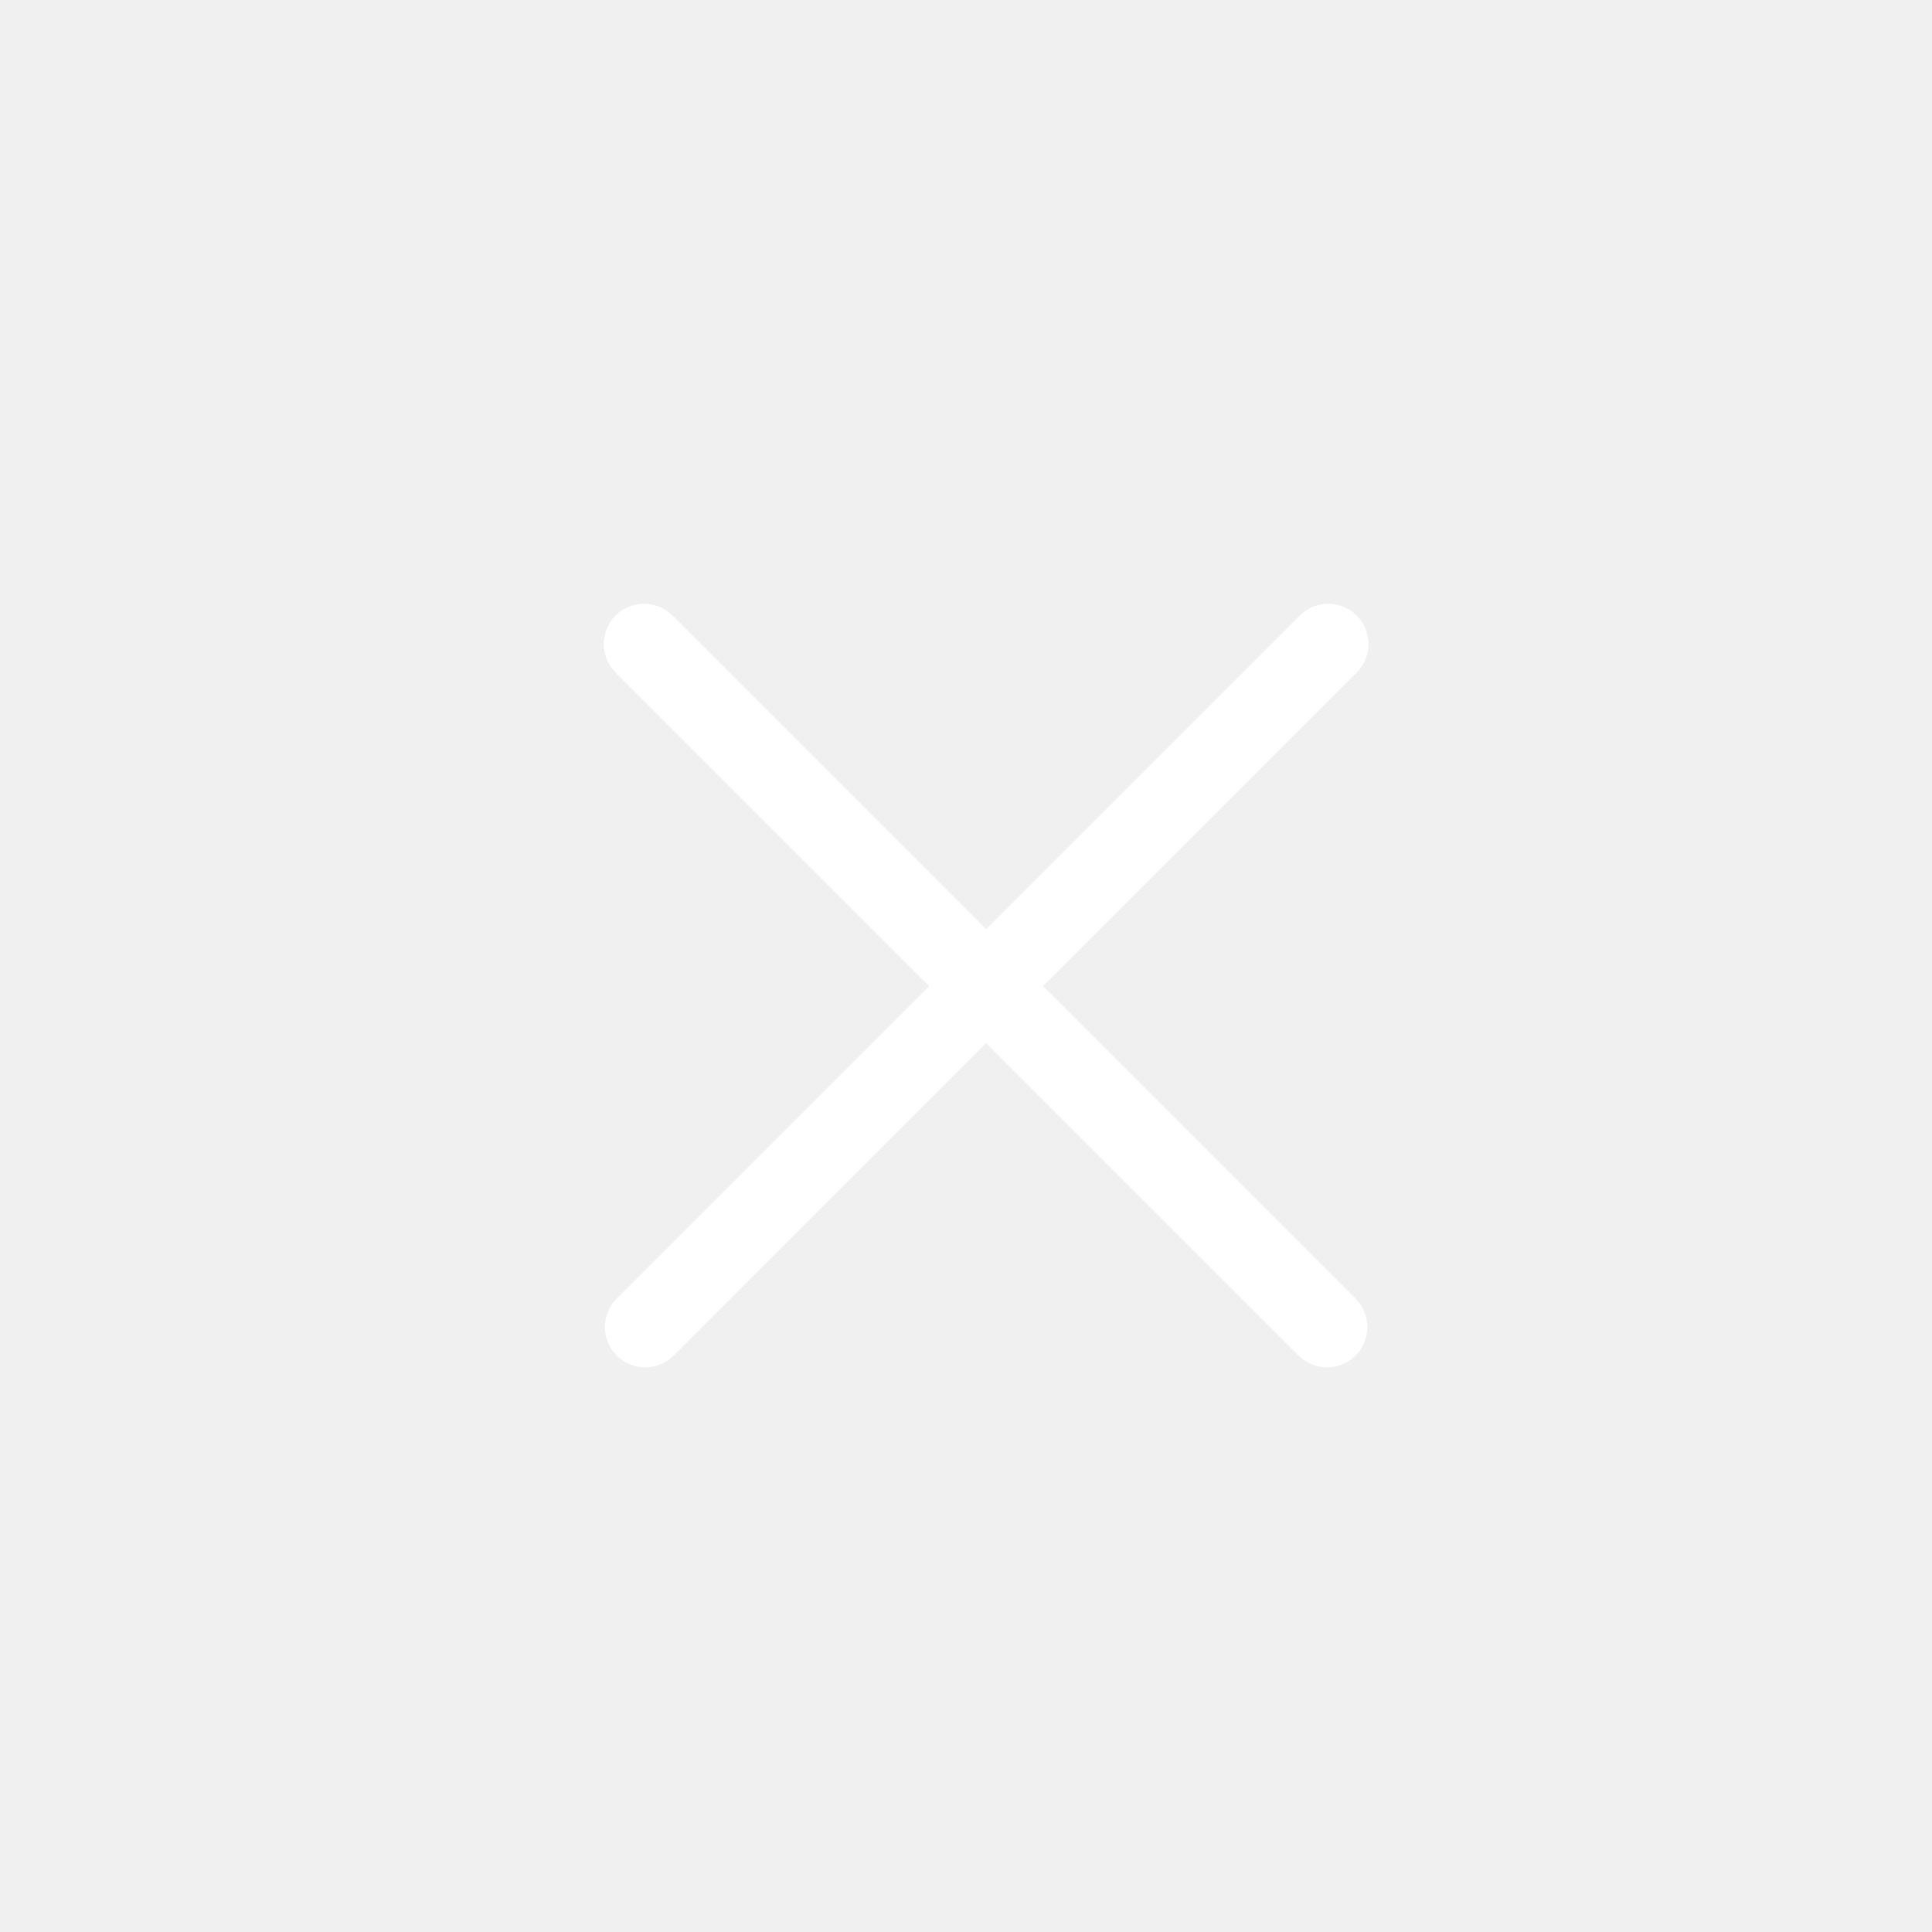
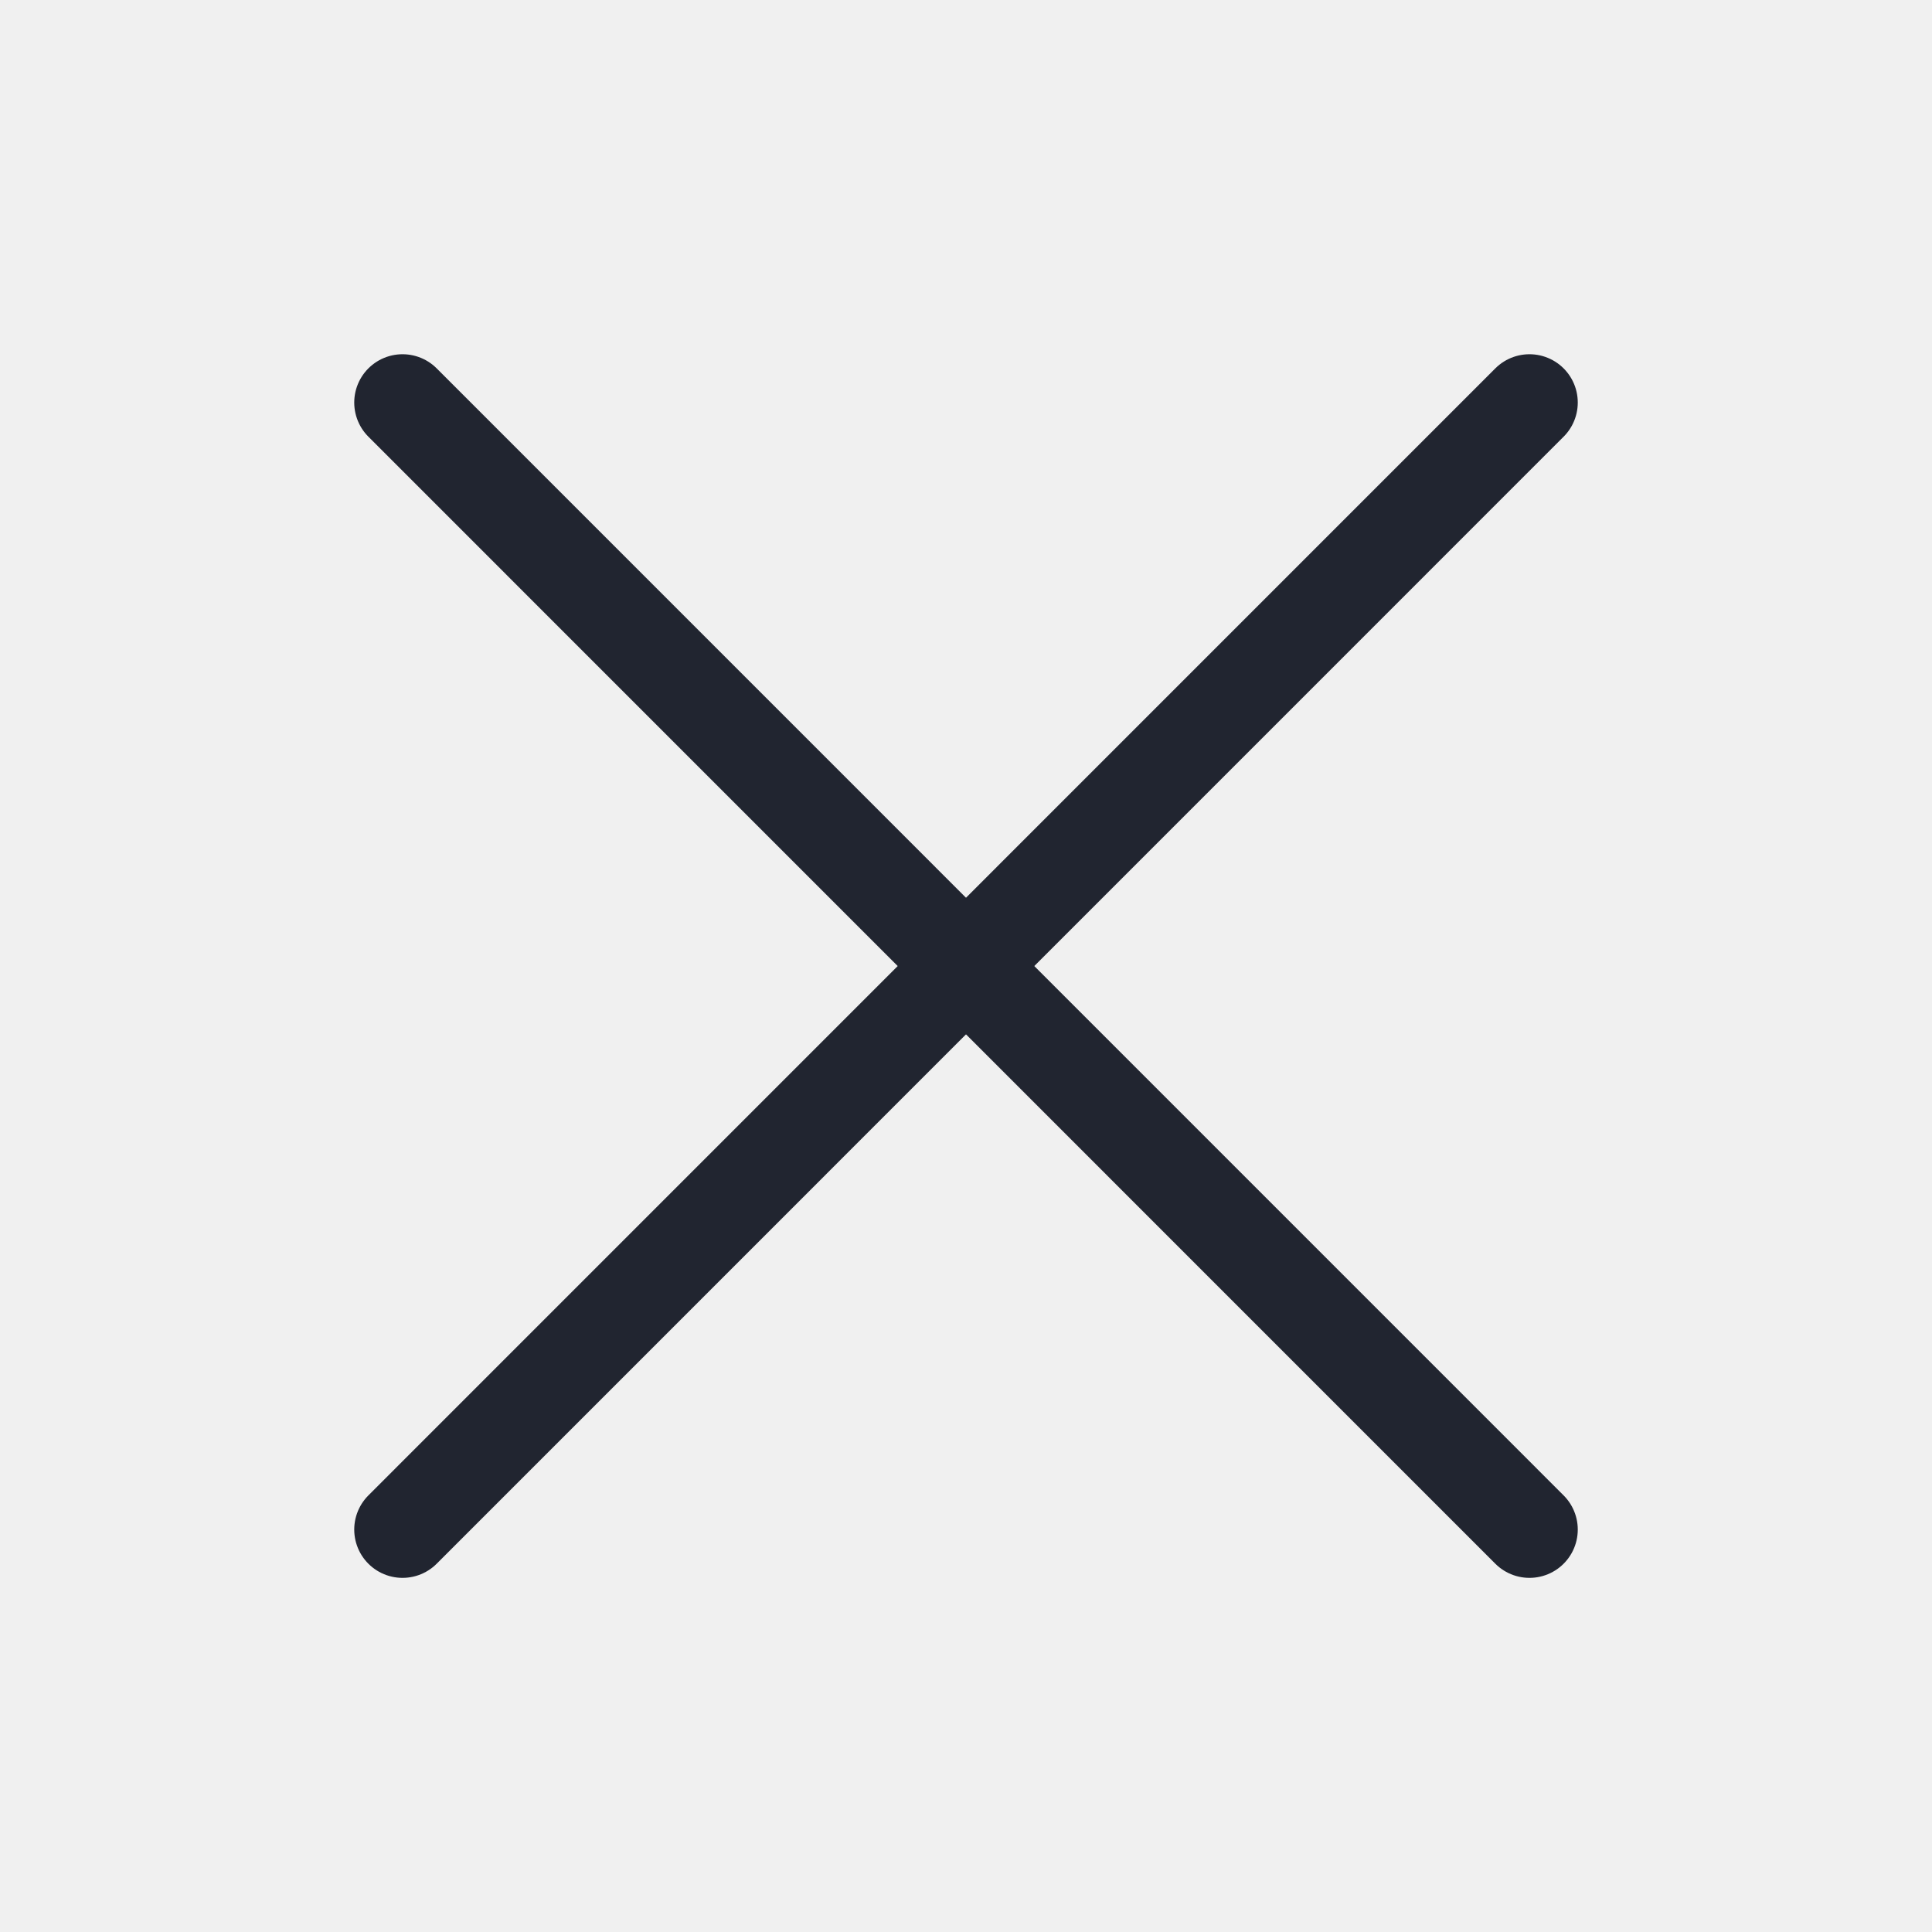
- <svg xmlns="http://www.w3.org/2000/svg" width="48" height="48" viewBox="0 0 48 48" fill="none">
-   <path d="M16 16L32.971 32.971" stroke="white" stroke-width="2" stroke-linecap="round" stroke-linejoin="round" />
-   <path d="M16.029 32.971L33 16" stroke="white" stroke-width="2" stroke-linecap="round" stroke-linejoin="round" />
+ <svg xmlns="http://www.w3.org/2000/svg" width="20" height="20" viewBox="0 0 20 20" fill="none">
+   <path d="M4.167 4.167L15.833 15.834" stroke="#212530" stroke-width="1" stroke-linecap="round" stroke-linejoin="round" />
+   <path d="M4.167 15.834L15.833 4.167" stroke="#212530" stroke-width="1" stroke-linecap="round" stroke-linejoin="round" />
</svg>
